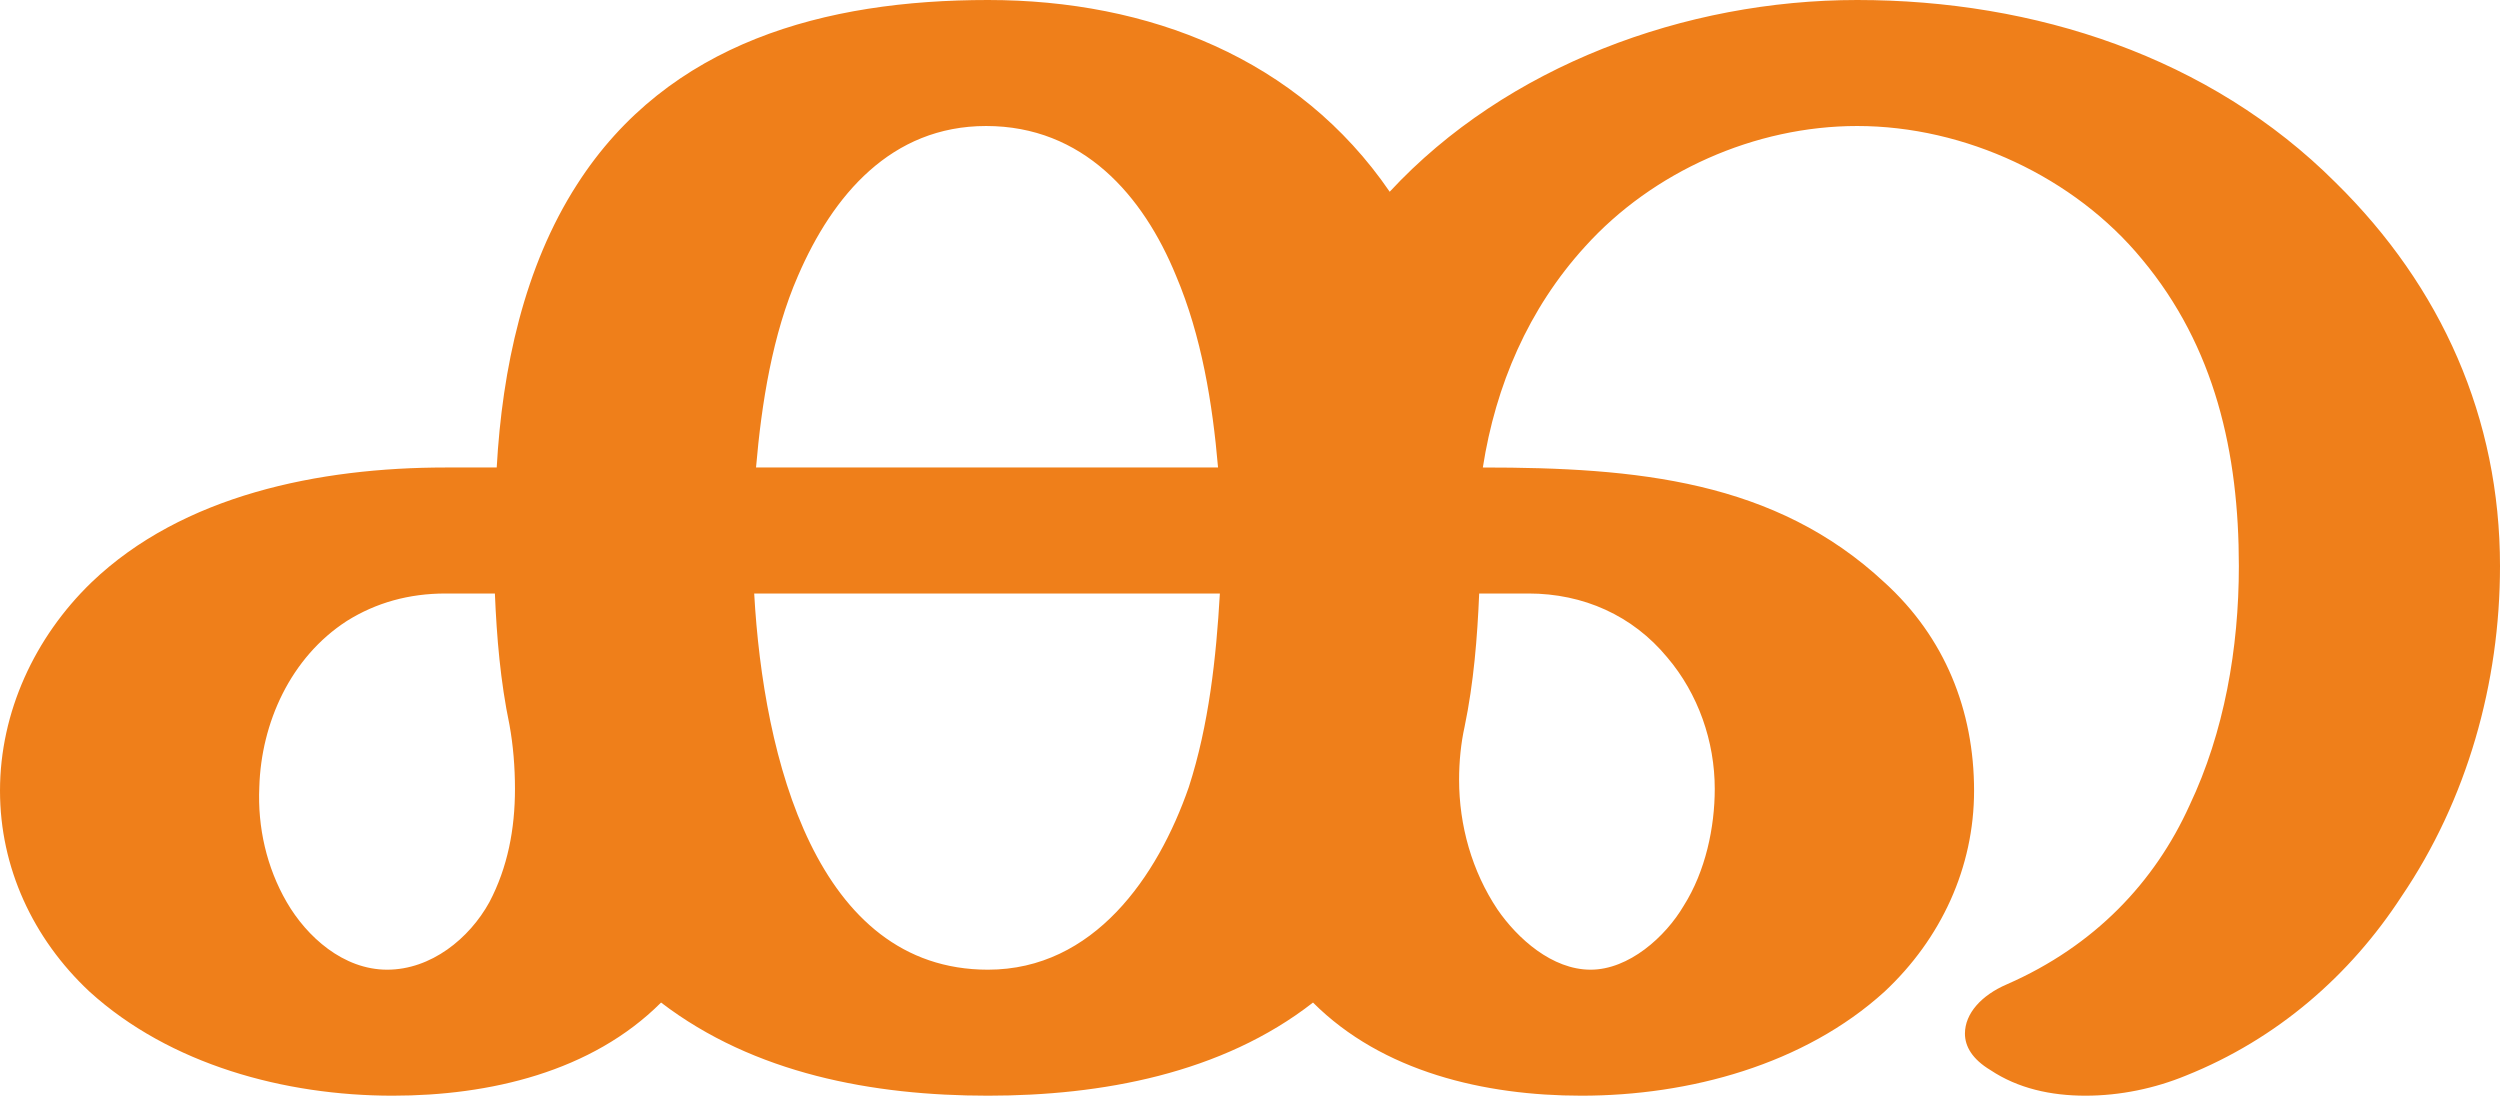
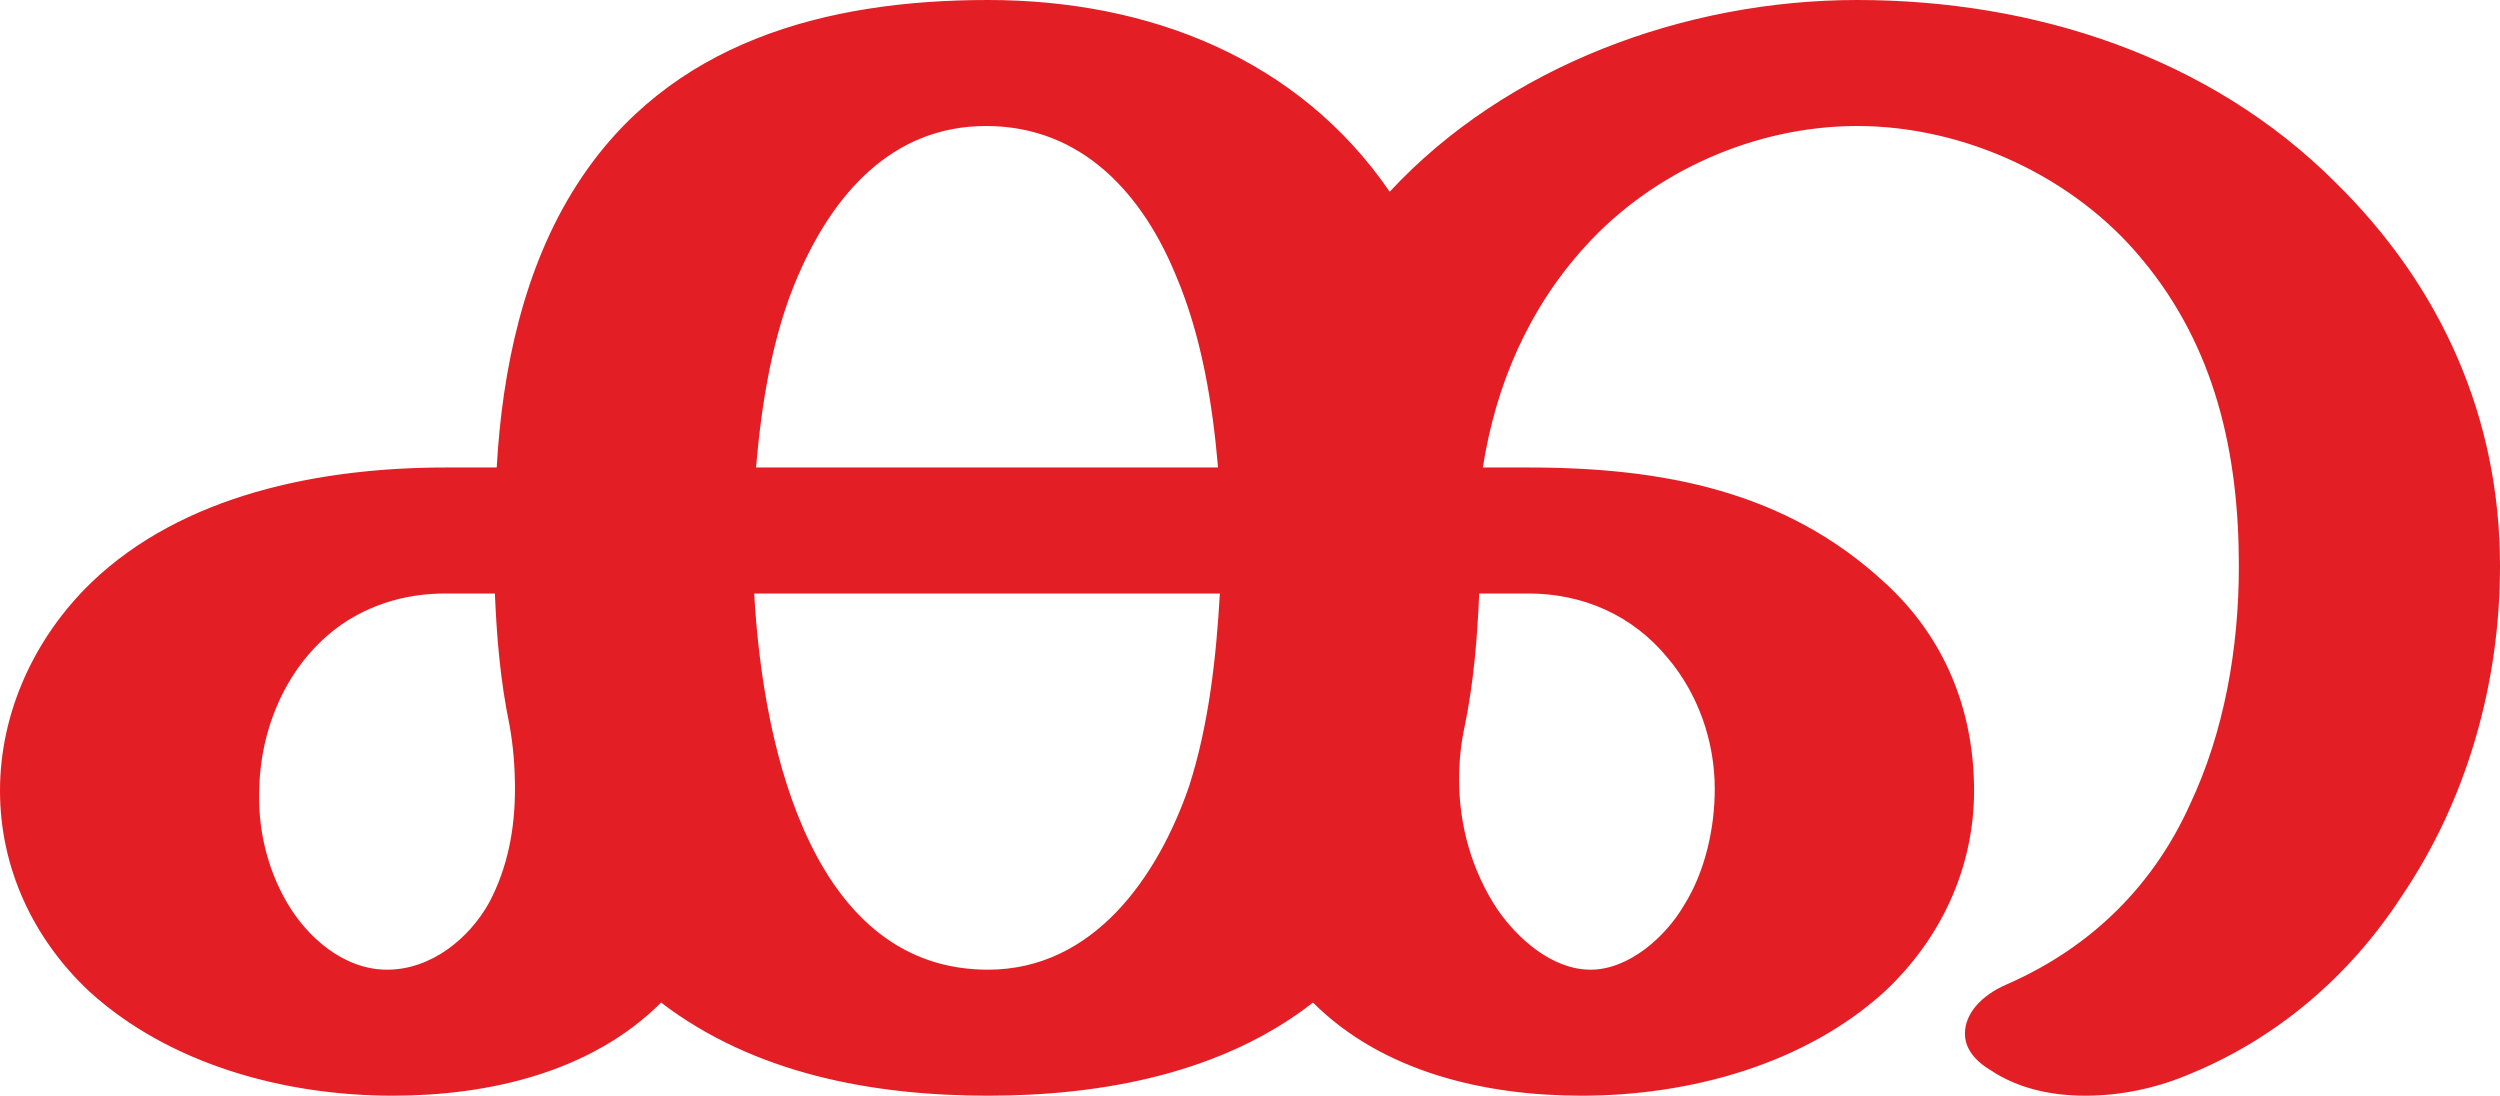
<svg xmlns="http://www.w3.org/2000/svg" xml:space="preserve" width="1369px" height="600px" version="1.1" style="shape-rendering:geometricPrecision; text-rendering:geometricPrecision; image-rendering:optimizeQuality; fill-rule:evenodd; clip-rule:evenodd" viewBox="0 0 1369 600">
  <defs>
    <style type="text/css">
   
-     .fil0 {fill:#EF7F1A;fill-rule:nonzero}
+     .fil0 {fill:#E31E24;fill-rule:nonzero}
   
  </style>
  </defs>
  <g id="Layer_x0020_1">
-     <path class="fil0" d="M1142 600c19,0 38,-4 55,-11 50,-20 90,-55 118,-98 36,-53 54,-117 54,-181 0,-81 -32,-153 -90,-210 -69,-69 -165,-100 -262,-100 -94,0 -192,36 -256,105 -50,-73 -132,-105 -220,-105 -89,0 -175,23 -225,101 -29,45 -41,101 -44,155l-28 0c-69,0 -144,15 -194,63 -31,30 -50,71 -50,114 0,42 18,81 49,110 44,40 107,57 166,57 53,0 109,-13 147,-51 51,39 116,51 179,51 62,0 128,-12 178,-51 38,38 94,51 147,51 59,0 122,-17 166,-57 31,-29 49,-68 49,-110 0,-44 -16,-84 -49,-114 -60,-56 -136,-63 -220,-63 7,-45 25,-87 56,-121 37,-41 93,-66 149,-66 59,0 119,28 156,73 40,48 53,106 53,168 0,45 -8,91 -27,131 -19,42 -52,77 -100,98 -14,6 -23,16 -23,27 0,7 4,14 14,20 15,10 33,14 52,14zm-475 -344l-253 0c3,-35 9,-73 23,-105 19,-44 51,-82 103,-82 53,0 86,38 104,82 14,33 20,70 23,105zm-126 275c-94,0 -123,-116 -128,-206l255 0c-2,35 -6,72 -17,106 -17,49 -52,100 -110,100zm-329 0c-24,0 -44,-18 -55,-37 -11,-19 -16,-41 -15,-63 1,-35 17,-71 48,-91 16,-10 34,-15 54,-15l27 0c1,24 3,48 8,72 2,11 3,23 3,35 0,22 -4,43 -14,62 -11,20 -32,37 -56,37zm659 0c-21,0 -40,-17 -51,-33 -14,-21 -21,-46 -21,-71 0,-10 1,-20 3,-29 5,-24 7,-49 8,-73l27 0c30,0 57,12 76,35 17,20 26,46 26,72 0,21 -5,45 -17,64 -10,17 -30,35 -51,35z" />
+     <path class="fil0" d="M1142 600c19,0 38,-4 55,-11 50,-20 90,-55 118,-98 36,-53 54,-117 54,-181 0,-81 -32,-153 -90,-210 -69,-69 -165,-100 -262,-100 -94,0 -192,36 -256,105 -50,-73 -132,-105 -220,-105 -89,0 -175,23 -225,101 -29,45 -41,101 -44,155l-28 0c-69,0 -144,15 -194,63 -31,30 -50,71 -50,114 0,42 18,81 49,110 44,40 107,57 166,57 53,0 109,-13 147,-51 51,39 116,51 179,51 62,0 128,-12 178,-51 38,38 94,51 147,51 59,0 122,-17 166,-57 31,-29 49,-68 49,-110 0,-44 -16,-84 -49,-114 -54,-50 -121,-63 -195,-63l-25 0c7,-45 25,-87 56,-121 37,-41 93,-66 149,-66 59,0 119,28 156,73 40,48 53,106 53,168 0,45 -8,91 -27,131 -19,42 -52,77 -100,98 -14,6 -23,16 -23,27 0,7 4,14 14,20 15,10 33,14 52,14zm-475 -344l-253 0c3,-35 9,-73 23,-105 19,-44 51,-82 103,-82 53,0 86,38 104,82 14,33 20,70 23,105zm-126 275c-94,0 -123,-116 -128,-206l255 0c-2,35 -6,72 -17,106 -17,49 -52,100 -110,100zm-329 0c-24,0 -44,-18 -55,-37 -11,-19 -16,-41 -15,-63 1,-35 17,-71 48,-91 16,-10 34,-15 54,-15l27 0c1,24 3,48 8,72 2,11 3,23 3,35 0,22 -4,43 -14,62 -11,20 -32,37 -56,37zm659 0c-21,0 -40,-17 -51,-33 -14,-21 -21,-46 -21,-71 0,-10 1,-20 3,-29 5,-24 7,-49 8,-73l27 0c30,0 57,12 76,35 17,20 26,46 26,72 0,21 -5,45 -17,64 -10,17 -30,35 -51,35z" />
  </g>
</svg>
